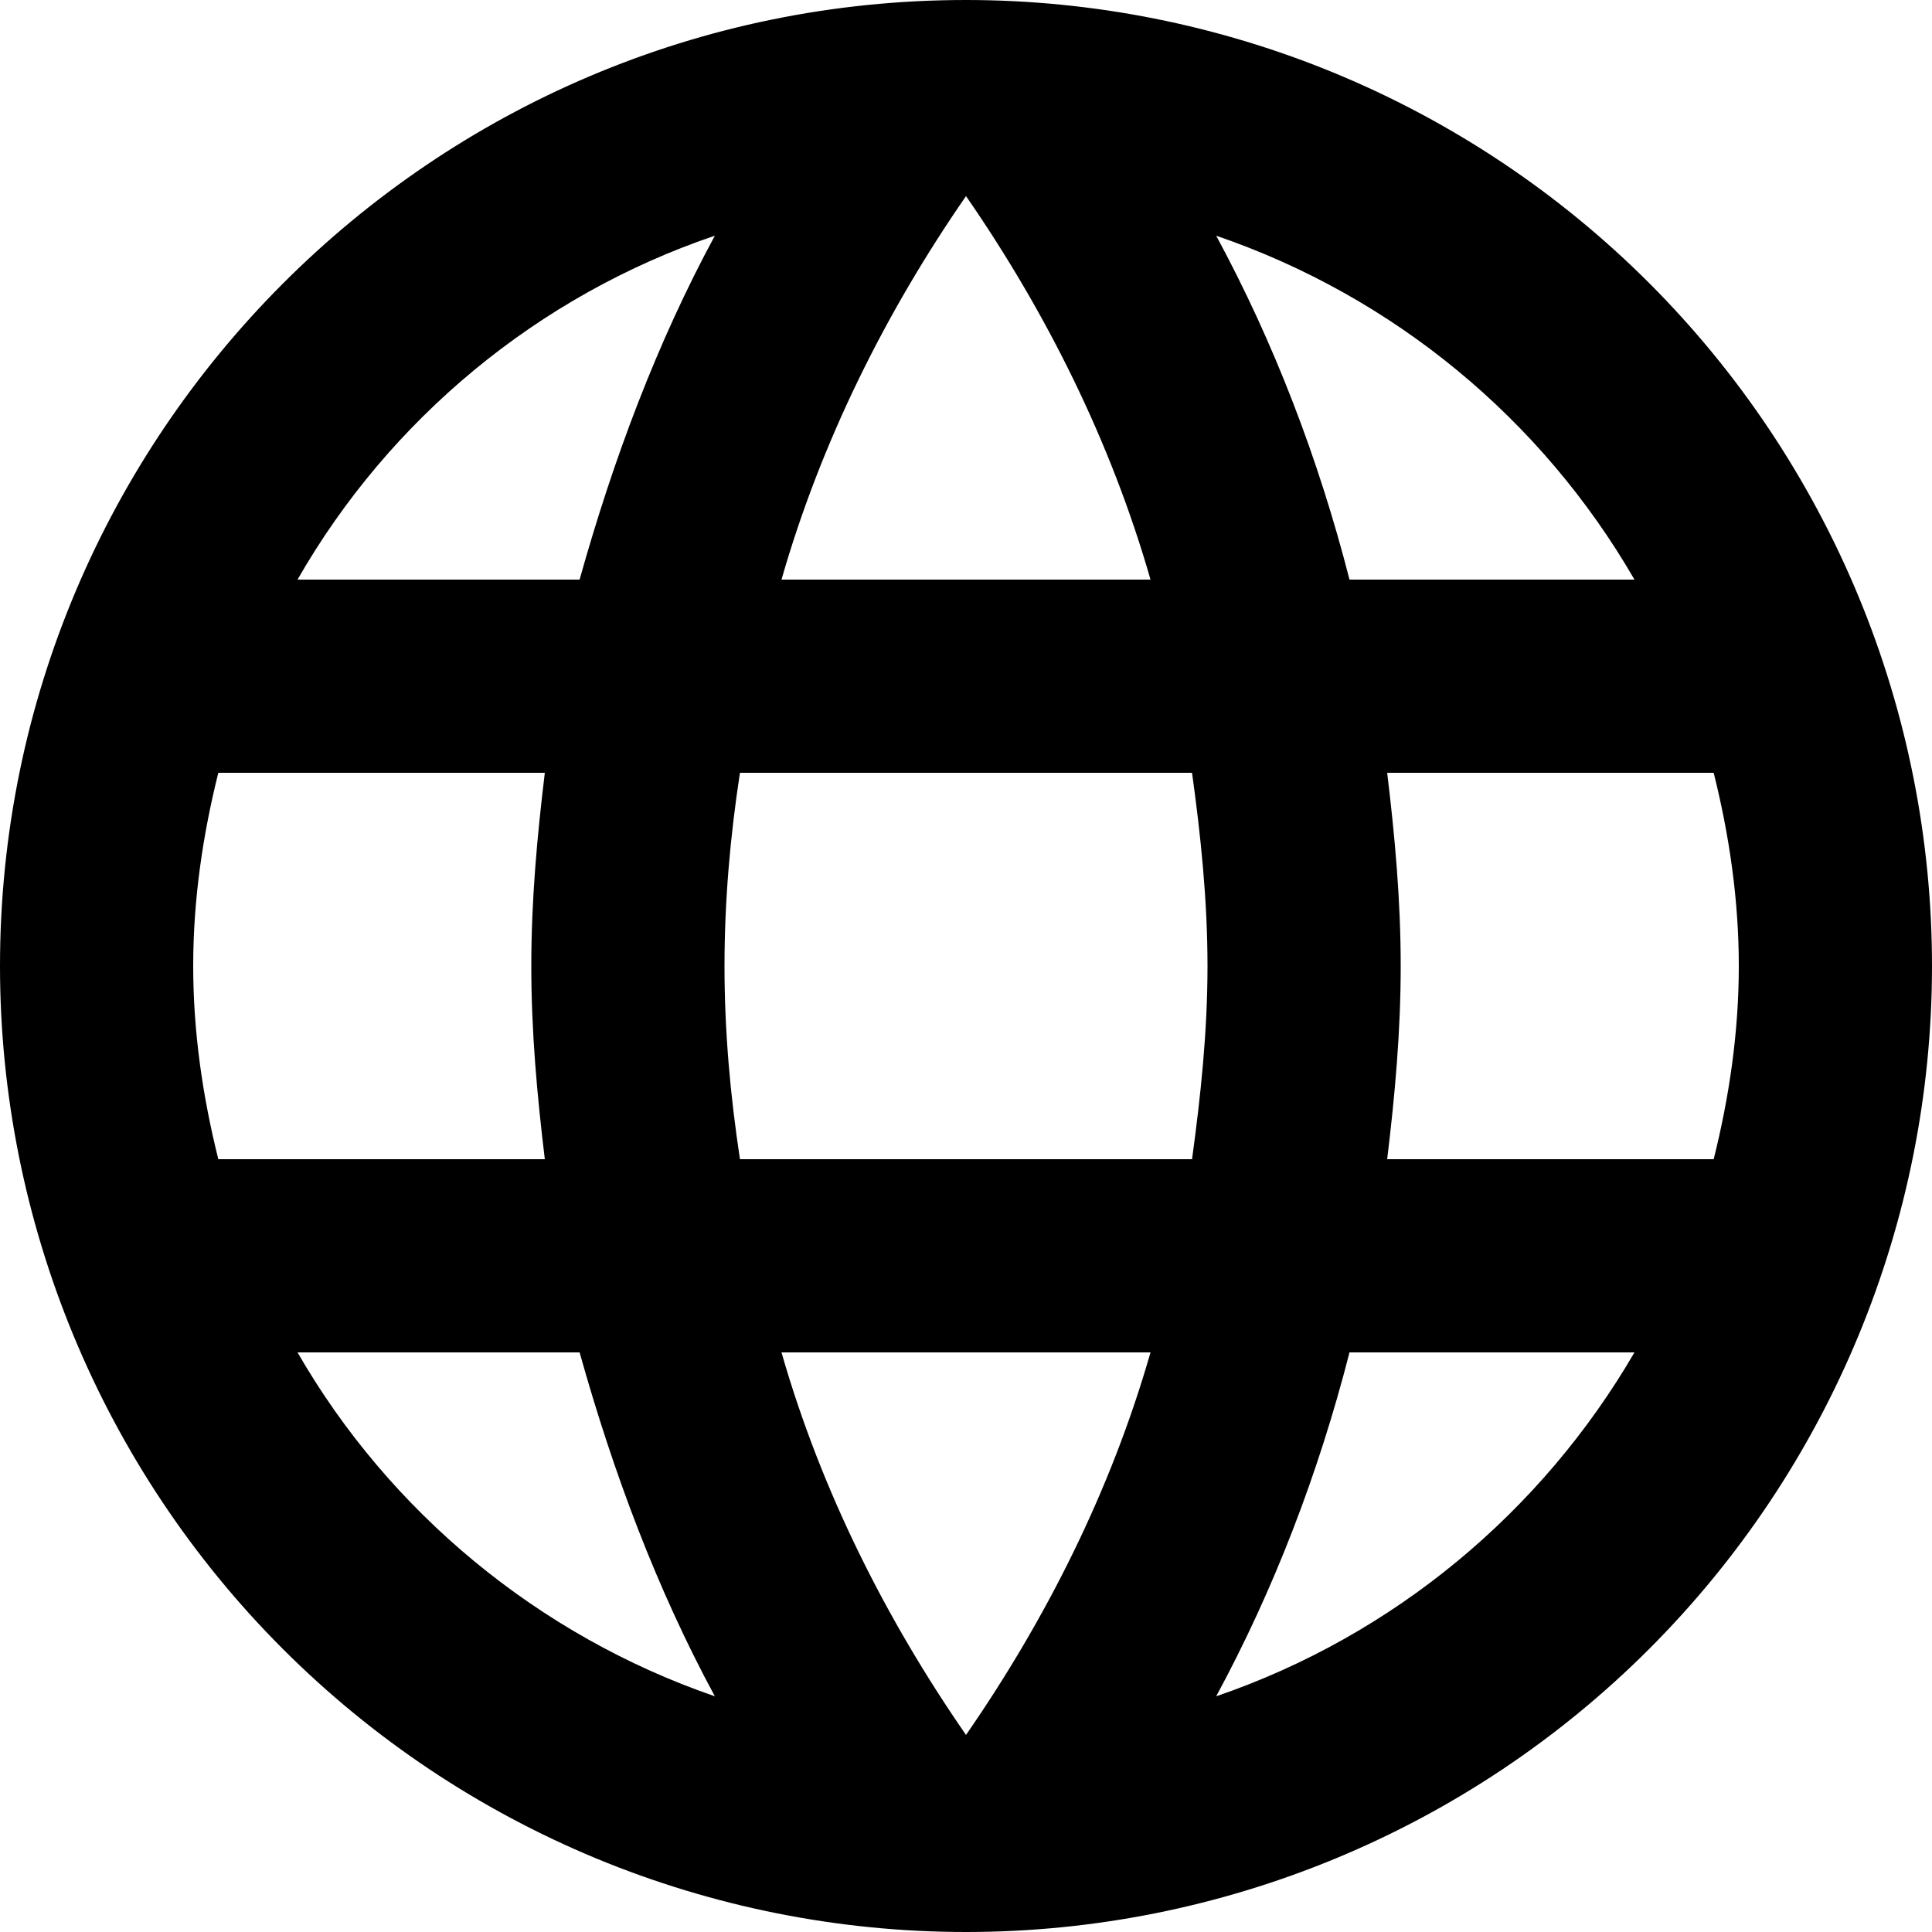
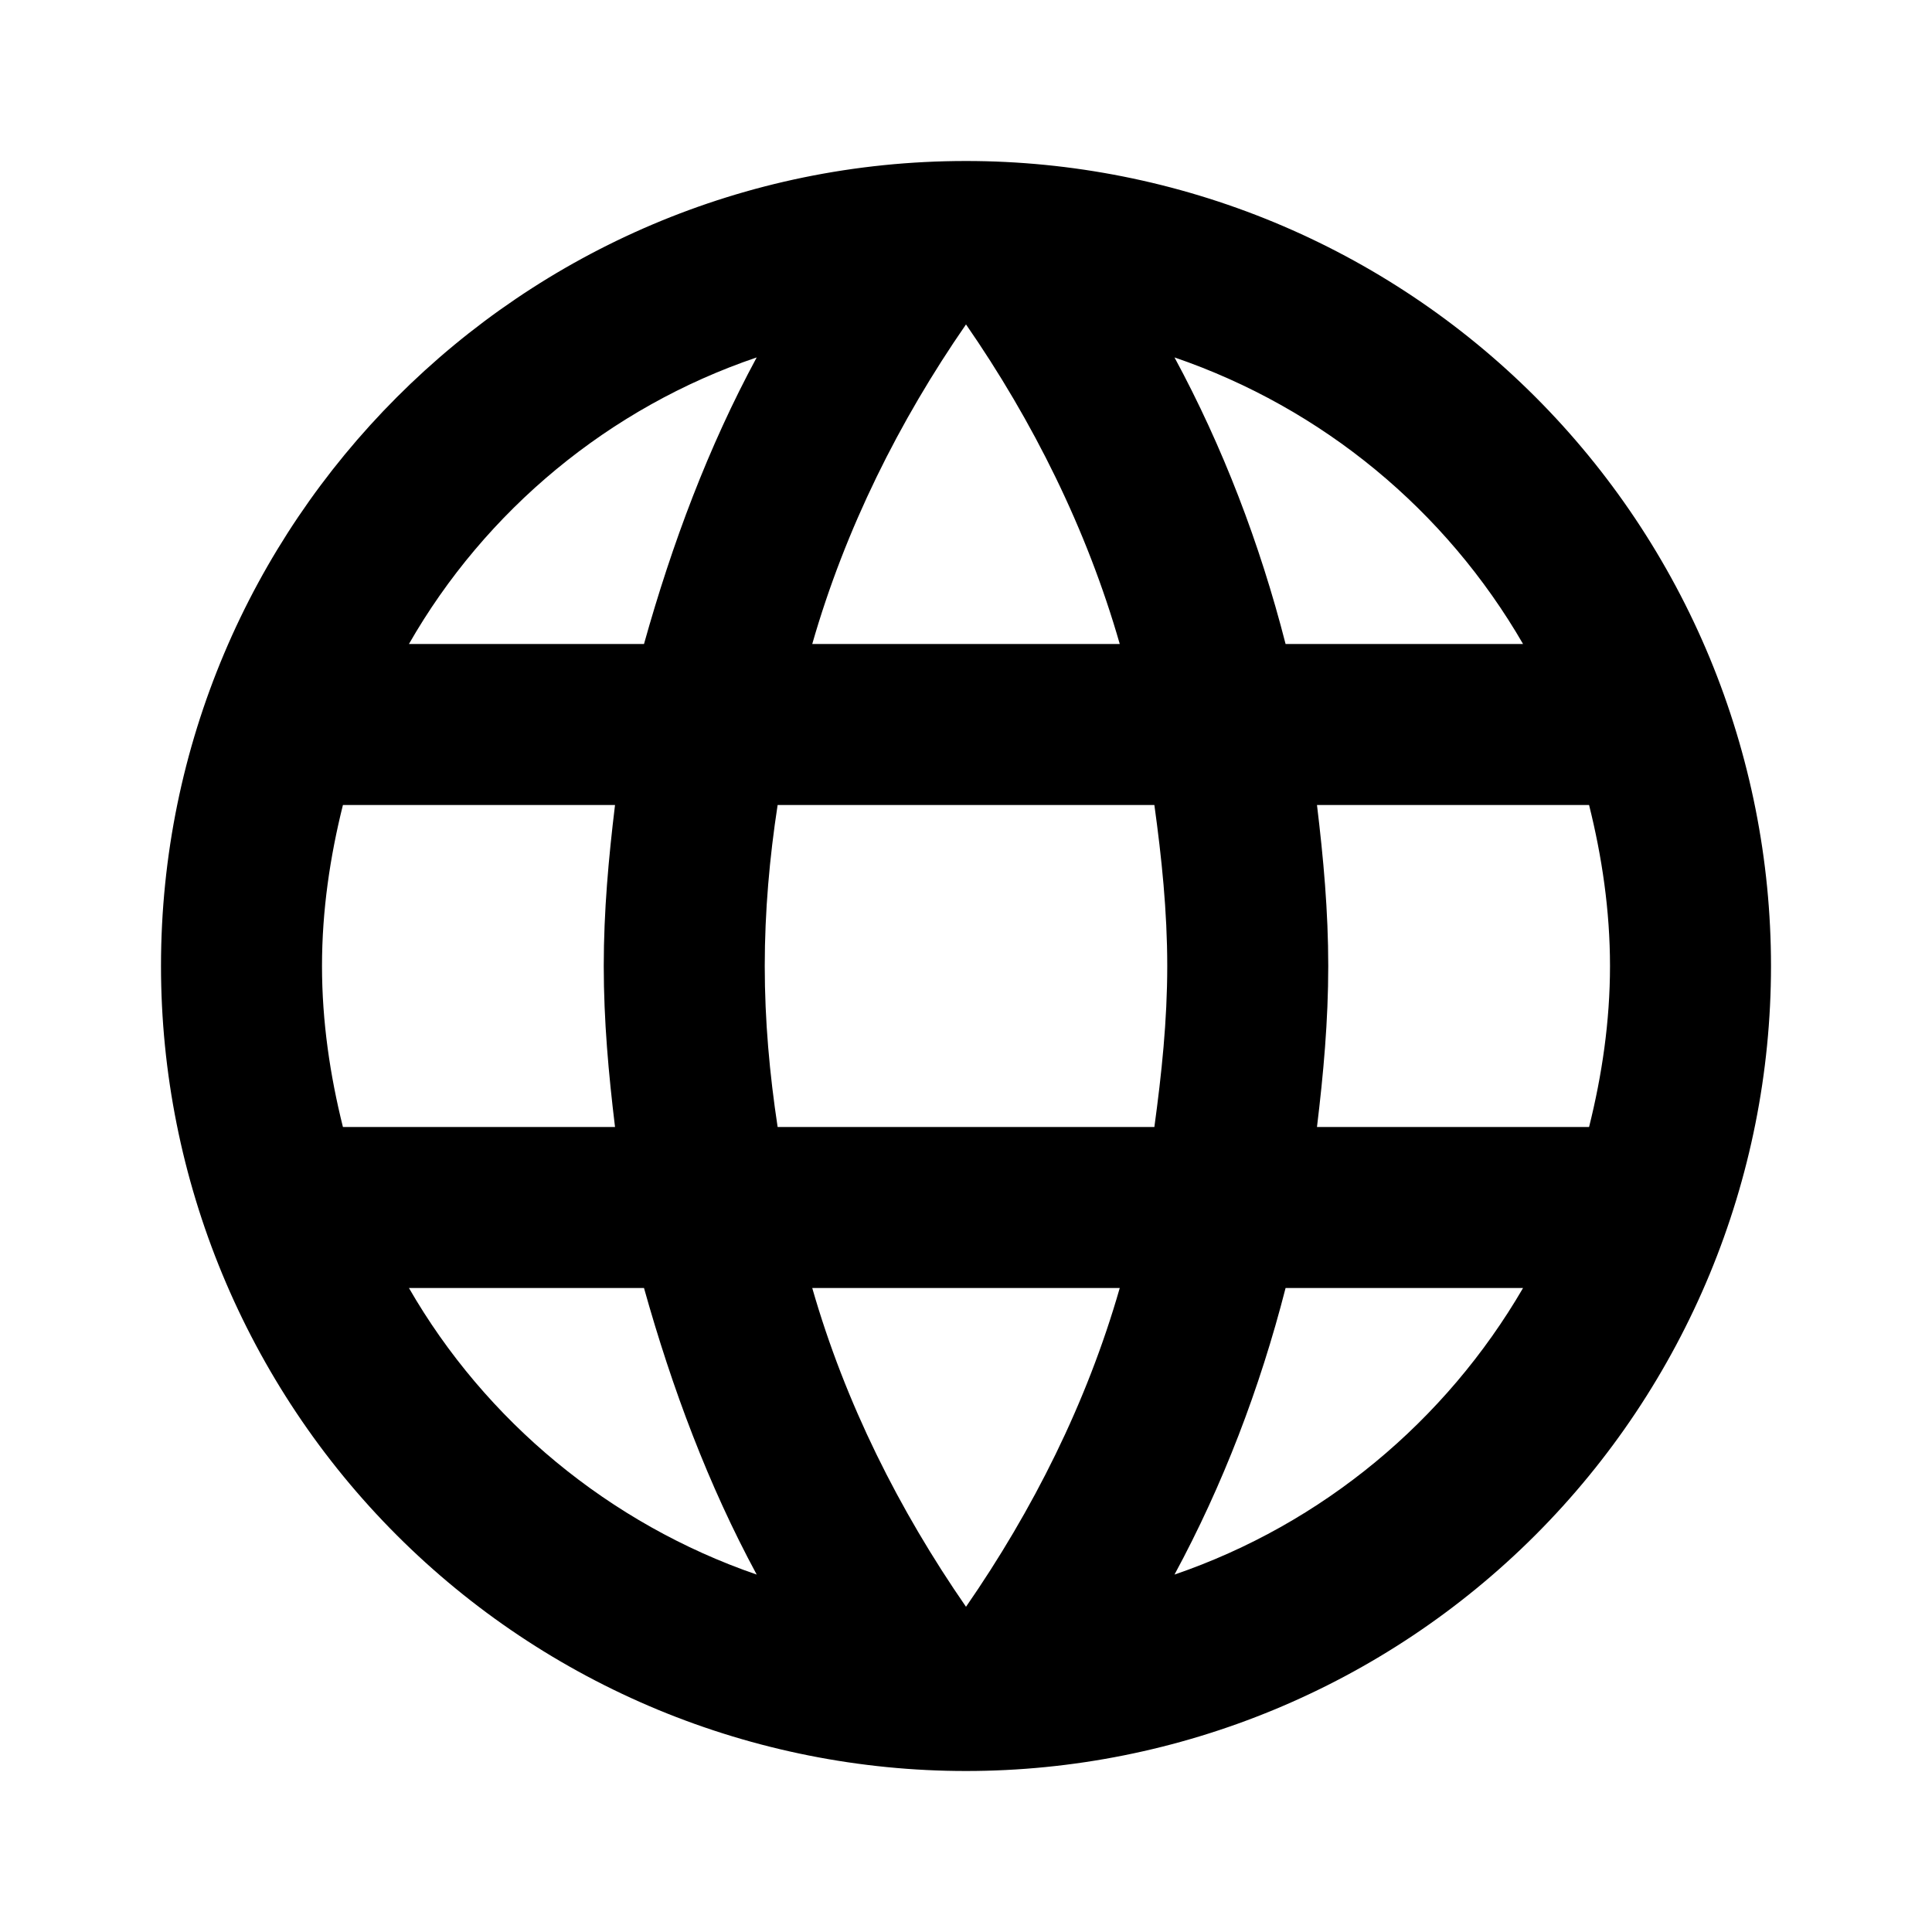
- <svg xmlns="http://www.w3.org/2000/svg" width="20" height="20" viewBox="0 0 20 20" fill="none">
-   <path d="M14.36 12C14.44 11.34 14.5 10.68 14.5 10C14.5 9.32 14.44 8.66 14.36 8H17.74C17.9 8.64 18 9.31 18 10C18 10.69 17.9 11.36 17.74 12M12.59 17.56C13.19 16.45 13.65 15.25 13.97 14H16.92C15.96 15.65 14.43 16.93 12.59 17.56ZM12.34 12H7.66C7.56 11.34 7.5 10.68 7.5 10C7.5 9.32 7.56 8.65 7.66 8H12.34C12.43 8.65 12.5 9.32 12.5 10C12.5 10.68 12.43 11.34 12.34 12ZM10 17.96C9.17 16.76 8.5 15.43 8.09 14H11.91C11.5 15.43 10.83 16.76 10 17.96ZM6 6H3.08C4.03 4.34 5.57 3.06 7.4 2.44C6.8 3.55 6.35 4.75 6 6ZM3.08 14H6C6.35 15.25 6.8 16.45 7.4 17.56C5.57 16.93 4.03 15.65 3.08 14ZM2.26 12C2.1 11.36 2 10.69 2 10C2 9.31 2.1 8.64 2.26 8H5.64C5.56 8.66 5.5 9.32 5.5 10C5.5 10.68 5.56 11.34 5.64 12M10 2.03C10.83 3.23 11.5 4.57 11.91 6H8.09C8.5 4.57 9.17 3.23 10 2.03ZM16.92 6H13.97C13.65 4.75 13.19 3.55 12.59 2.44C14.43 3.07 15.96 4.34 16.92 6ZM10 0C4.47 0 0 4.5 0 10C0 12.652 1.054 15.196 2.929 17.071C3.858 18 4.96 18.736 6.173 19.239C7.386 19.741 8.687 20 10 20C12.652 20 15.196 18.946 17.071 17.071C18.946 15.196 20 12.652 20 10C20 8.687 19.741 7.386 19.239 6.173C18.736 4.96 18 3.858 17.071 2.929C16.142 2 15.04 1.264 13.827 0.761C12.614 0.259 11.313 0 10 0Z" fill="black" />
+ <svg xmlns="http://www.w3.org/2000/svg" width="24" height="24" viewBox="0 0 24 24" fill="none">
+   <path d="M16.36 14C16.44 13.34 16.5 12.68 16.5 12C16.5 11.32 16.44 10.66 16.36 10H19.74C19.9 10.64 20 11.31 20 12C20 12.69 19.9 13.36 19.74 14M14.59 19.56C15.19 18.45 15.65 17.25 15.97 16H18.92C17.96 17.65 16.43 18.93 14.59 19.56ZM14.34 14H9.66C9.56 13.34 9.5 12.68 9.5 12C9.5 11.32 9.56 10.65 9.66 10H14.34C14.43 10.65 14.5 11.32 14.5 12C14.5 12.68 14.43 13.34 14.34 14ZM12 19.96C11.17 18.76 10.5 17.43 10.09 16H13.91C13.5 17.43 12.83 18.76 12 19.96ZM8 8H5.08C6.03 6.34 7.57 5.06 9.4 4.44C8.8 5.55 8.35 6.75 8 8ZM5.08 16H8C8.35 17.25 8.8 18.45 9.4 19.56C7.57 18.93 6.03 17.65 5.08 16ZM4.26 14C4.1 13.36 4 12.69 4 12C4 11.31 4.1 10.64 4.26 10H7.64C7.56 10.66 7.5 11.32 7.5 12C7.5 12.68 7.56 13.34 7.64 14M12 4.03C12.83 5.23 13.5 6.57 13.91 8H10.09C10.5 6.57 11.17 5.23 12 4.03ZM18.92 8H15.97C15.65 6.75 15.19 5.55 14.59 4.44C16.43 5.07 17.96 6.34 18.92 8ZM12 2C6.47 2 2 6.5 2 12C2 14.652 3.054 17.196 4.929 19.071C5.858 20 6.96 20.736 8.173 21.239C9.386 21.741 10.687 22 12 22C14.652 22 17.196 20.946 19.071 19.071C20.946 17.196 22 14.652 22 12C22 10.687 21.741 9.386 21.239 8.173C20.736 6.96 20 5.858 19.071 4.929C18.142 4 17.04 3.264 15.827 2.761C14.614 2.259 13.313 2 12 2Z" fill="black" />
</svg>
